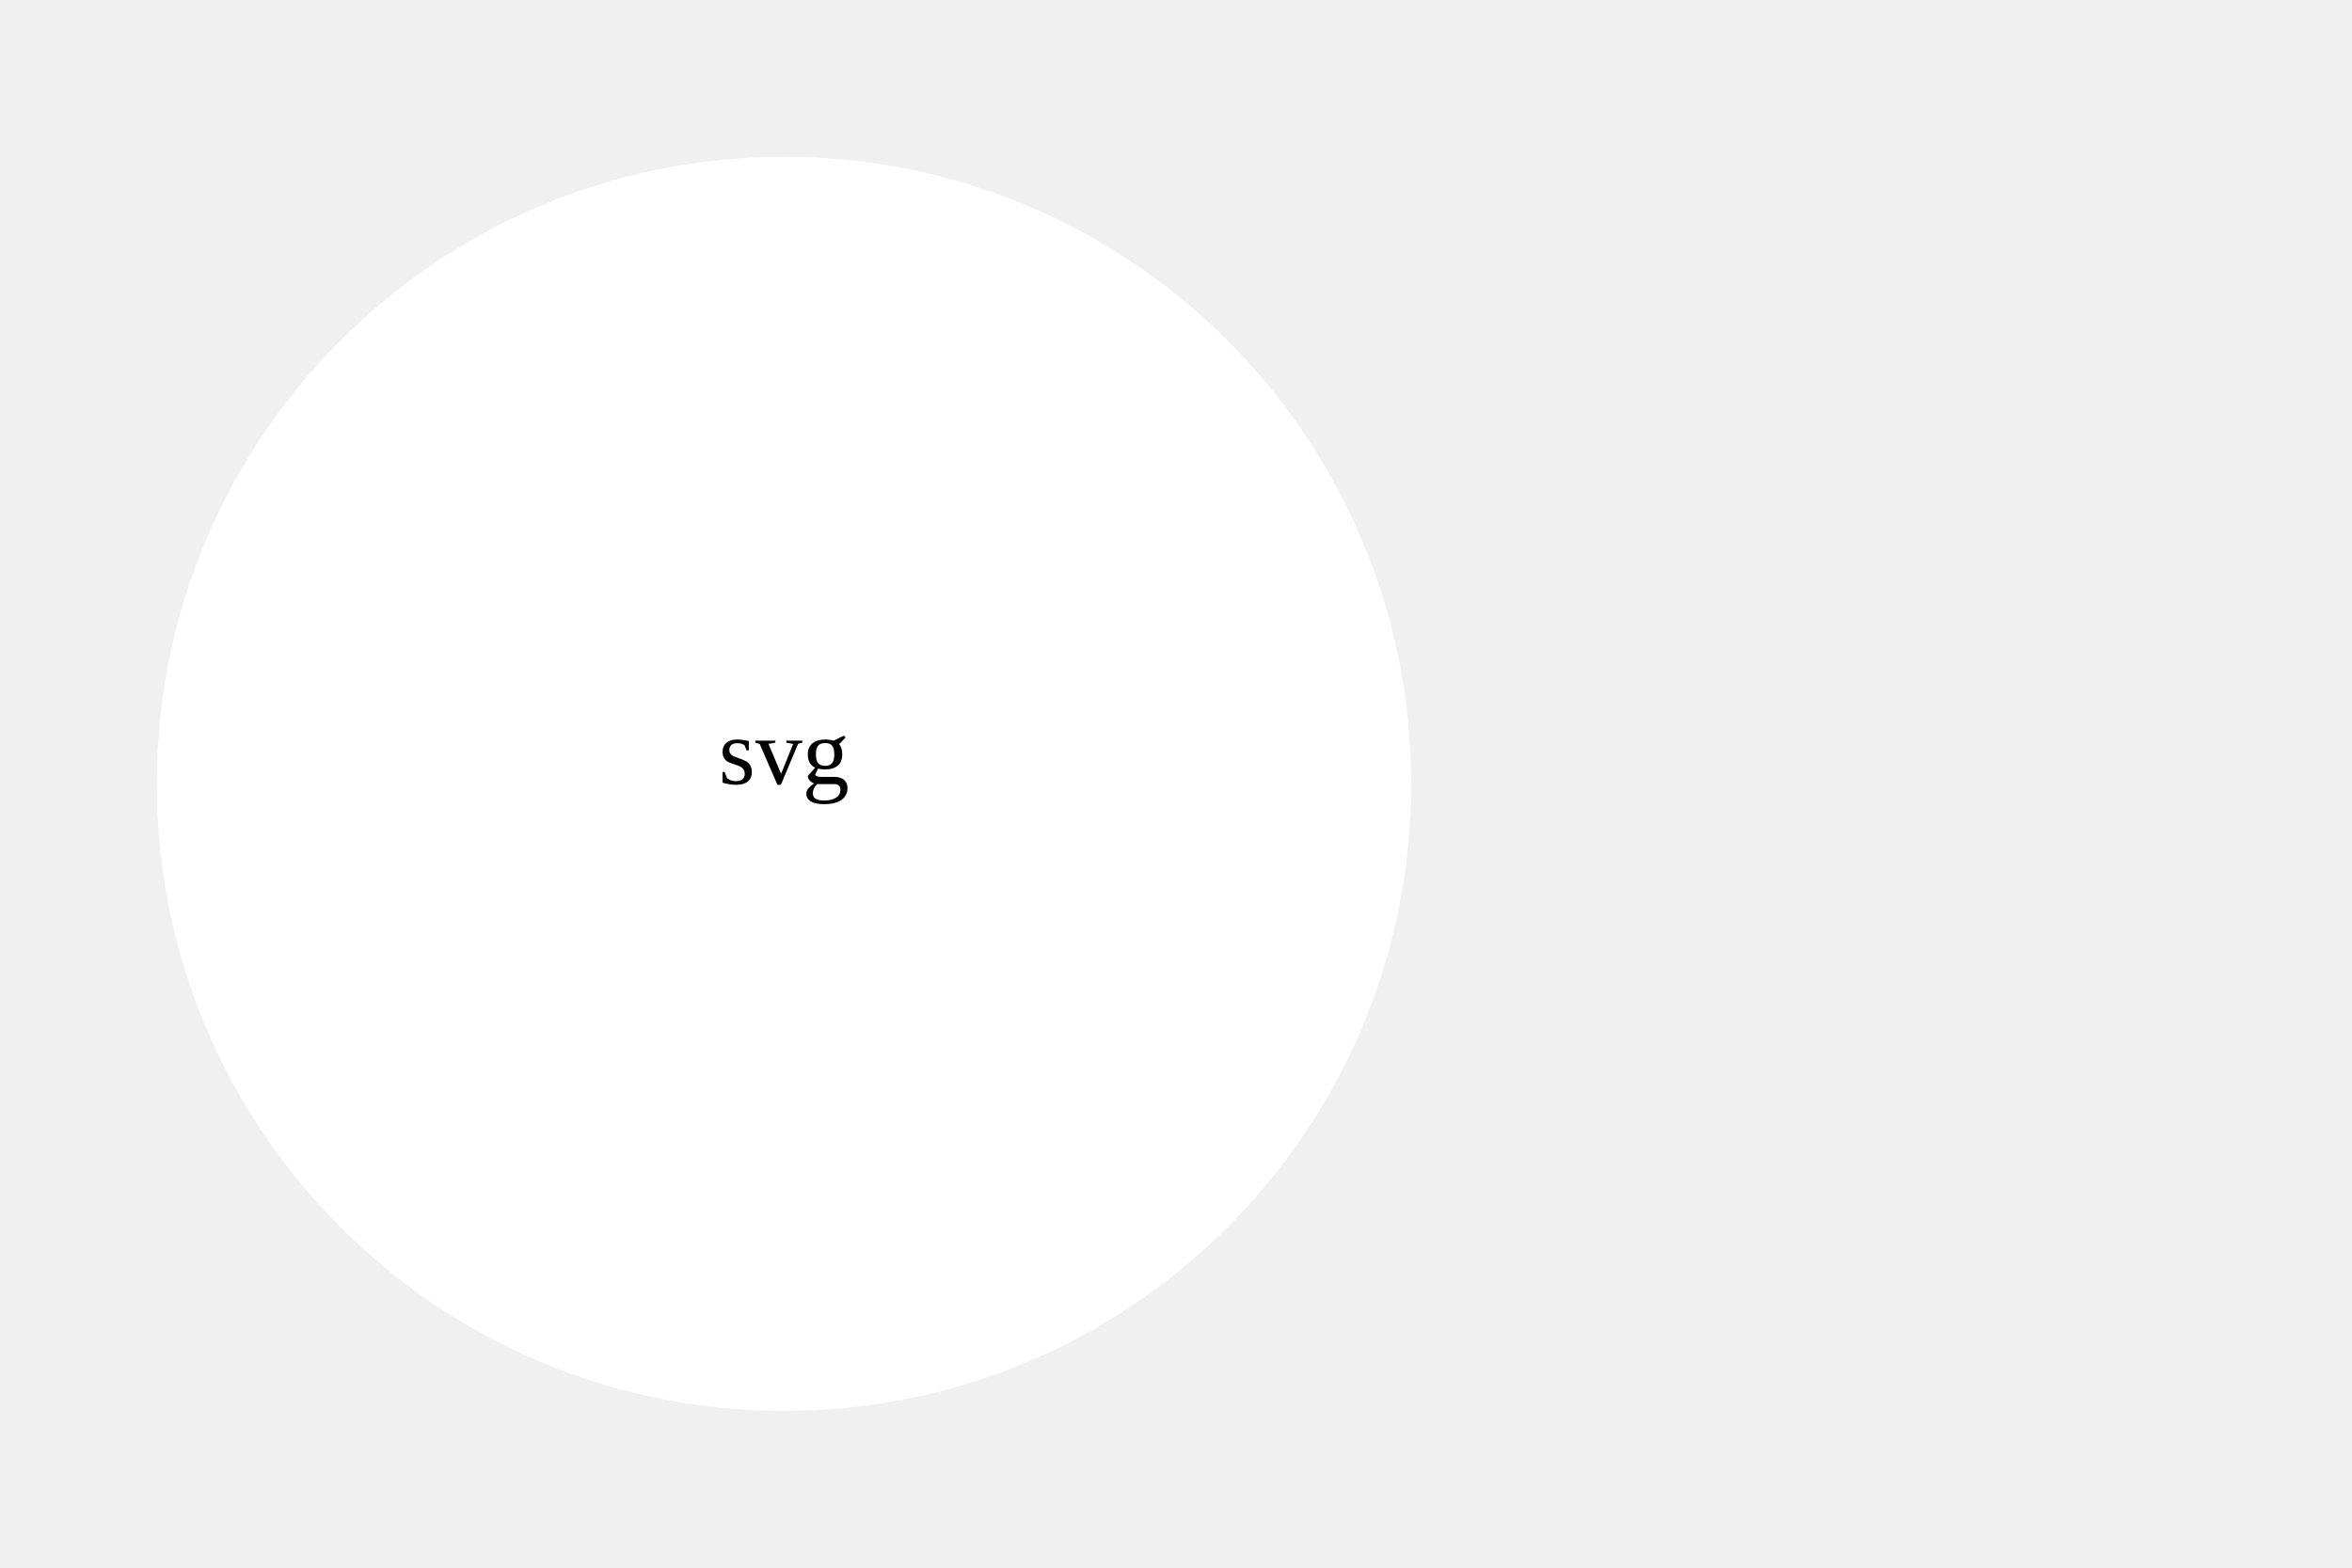
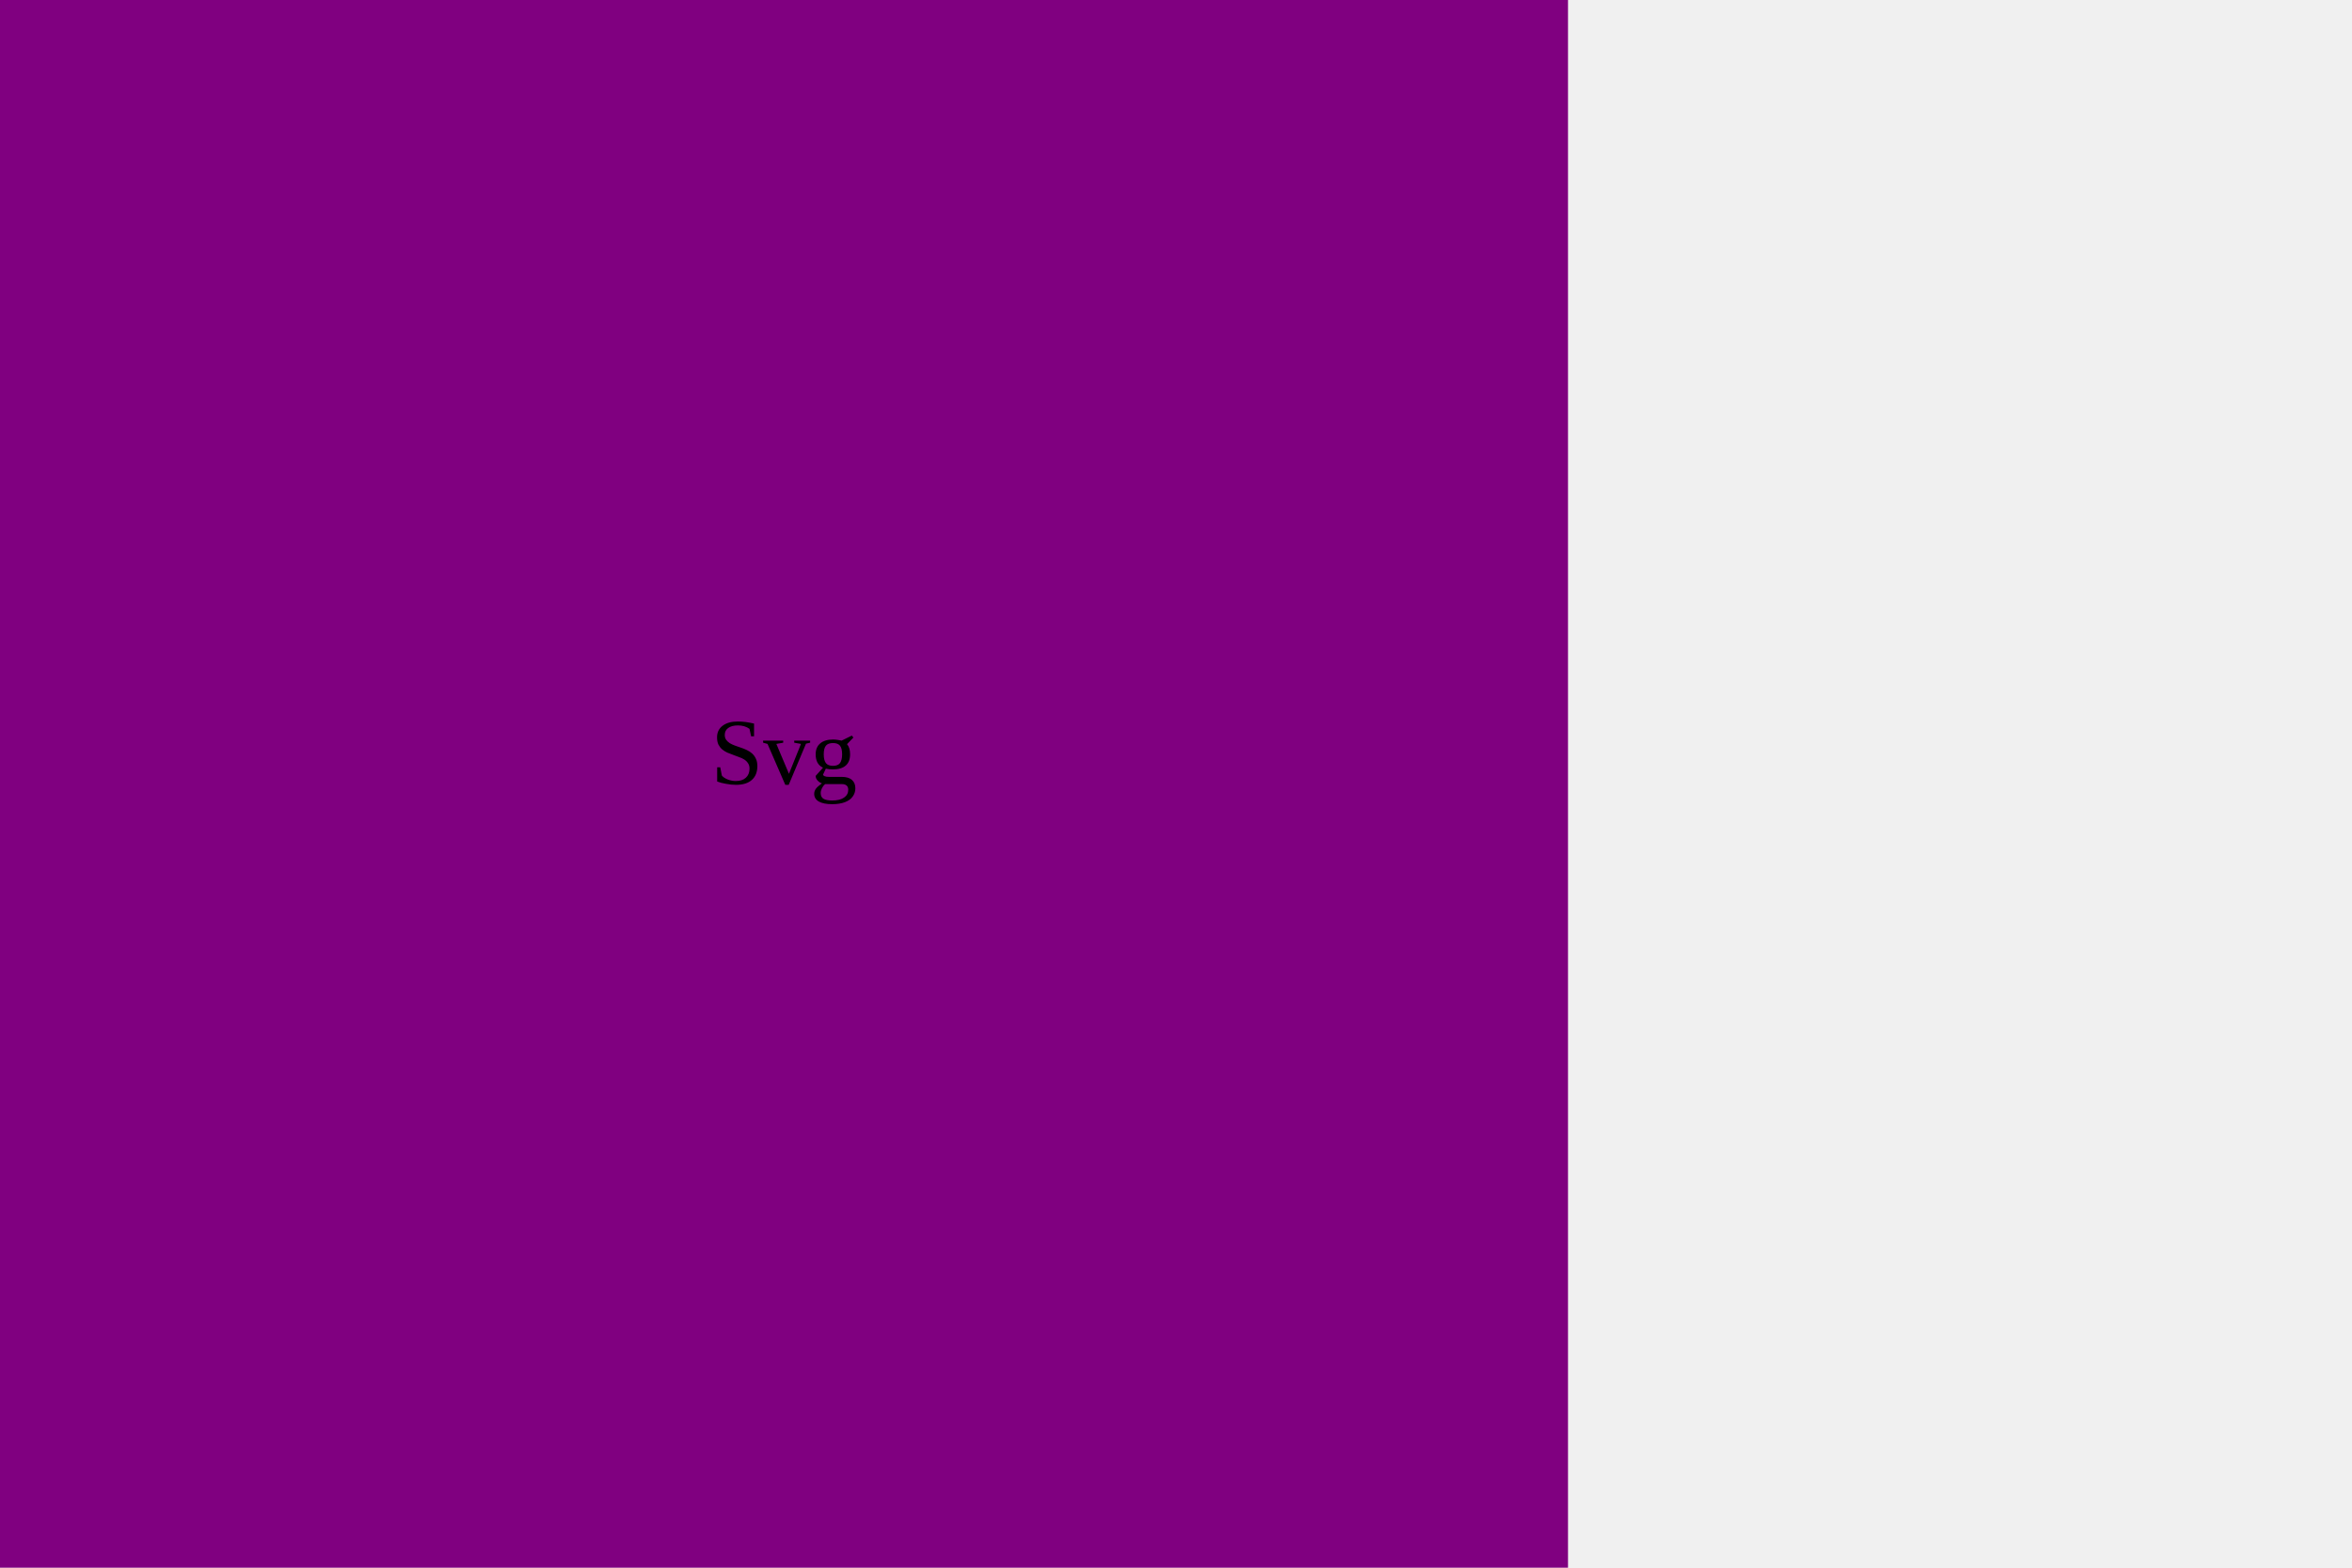
<svg xmlns="http://www.w3.org/2000/svg" width="300" height="200">
-   <circle cx="100" cy="100" r="80" fill="#ffffff" />
+   <rect width="200" height="200" fill="purple" />
  <text x="100" y="100" text-anchor="middle" fill="#000000">
-             svg
-         </text>
+                     Svg
+                 </text>
</svg>
